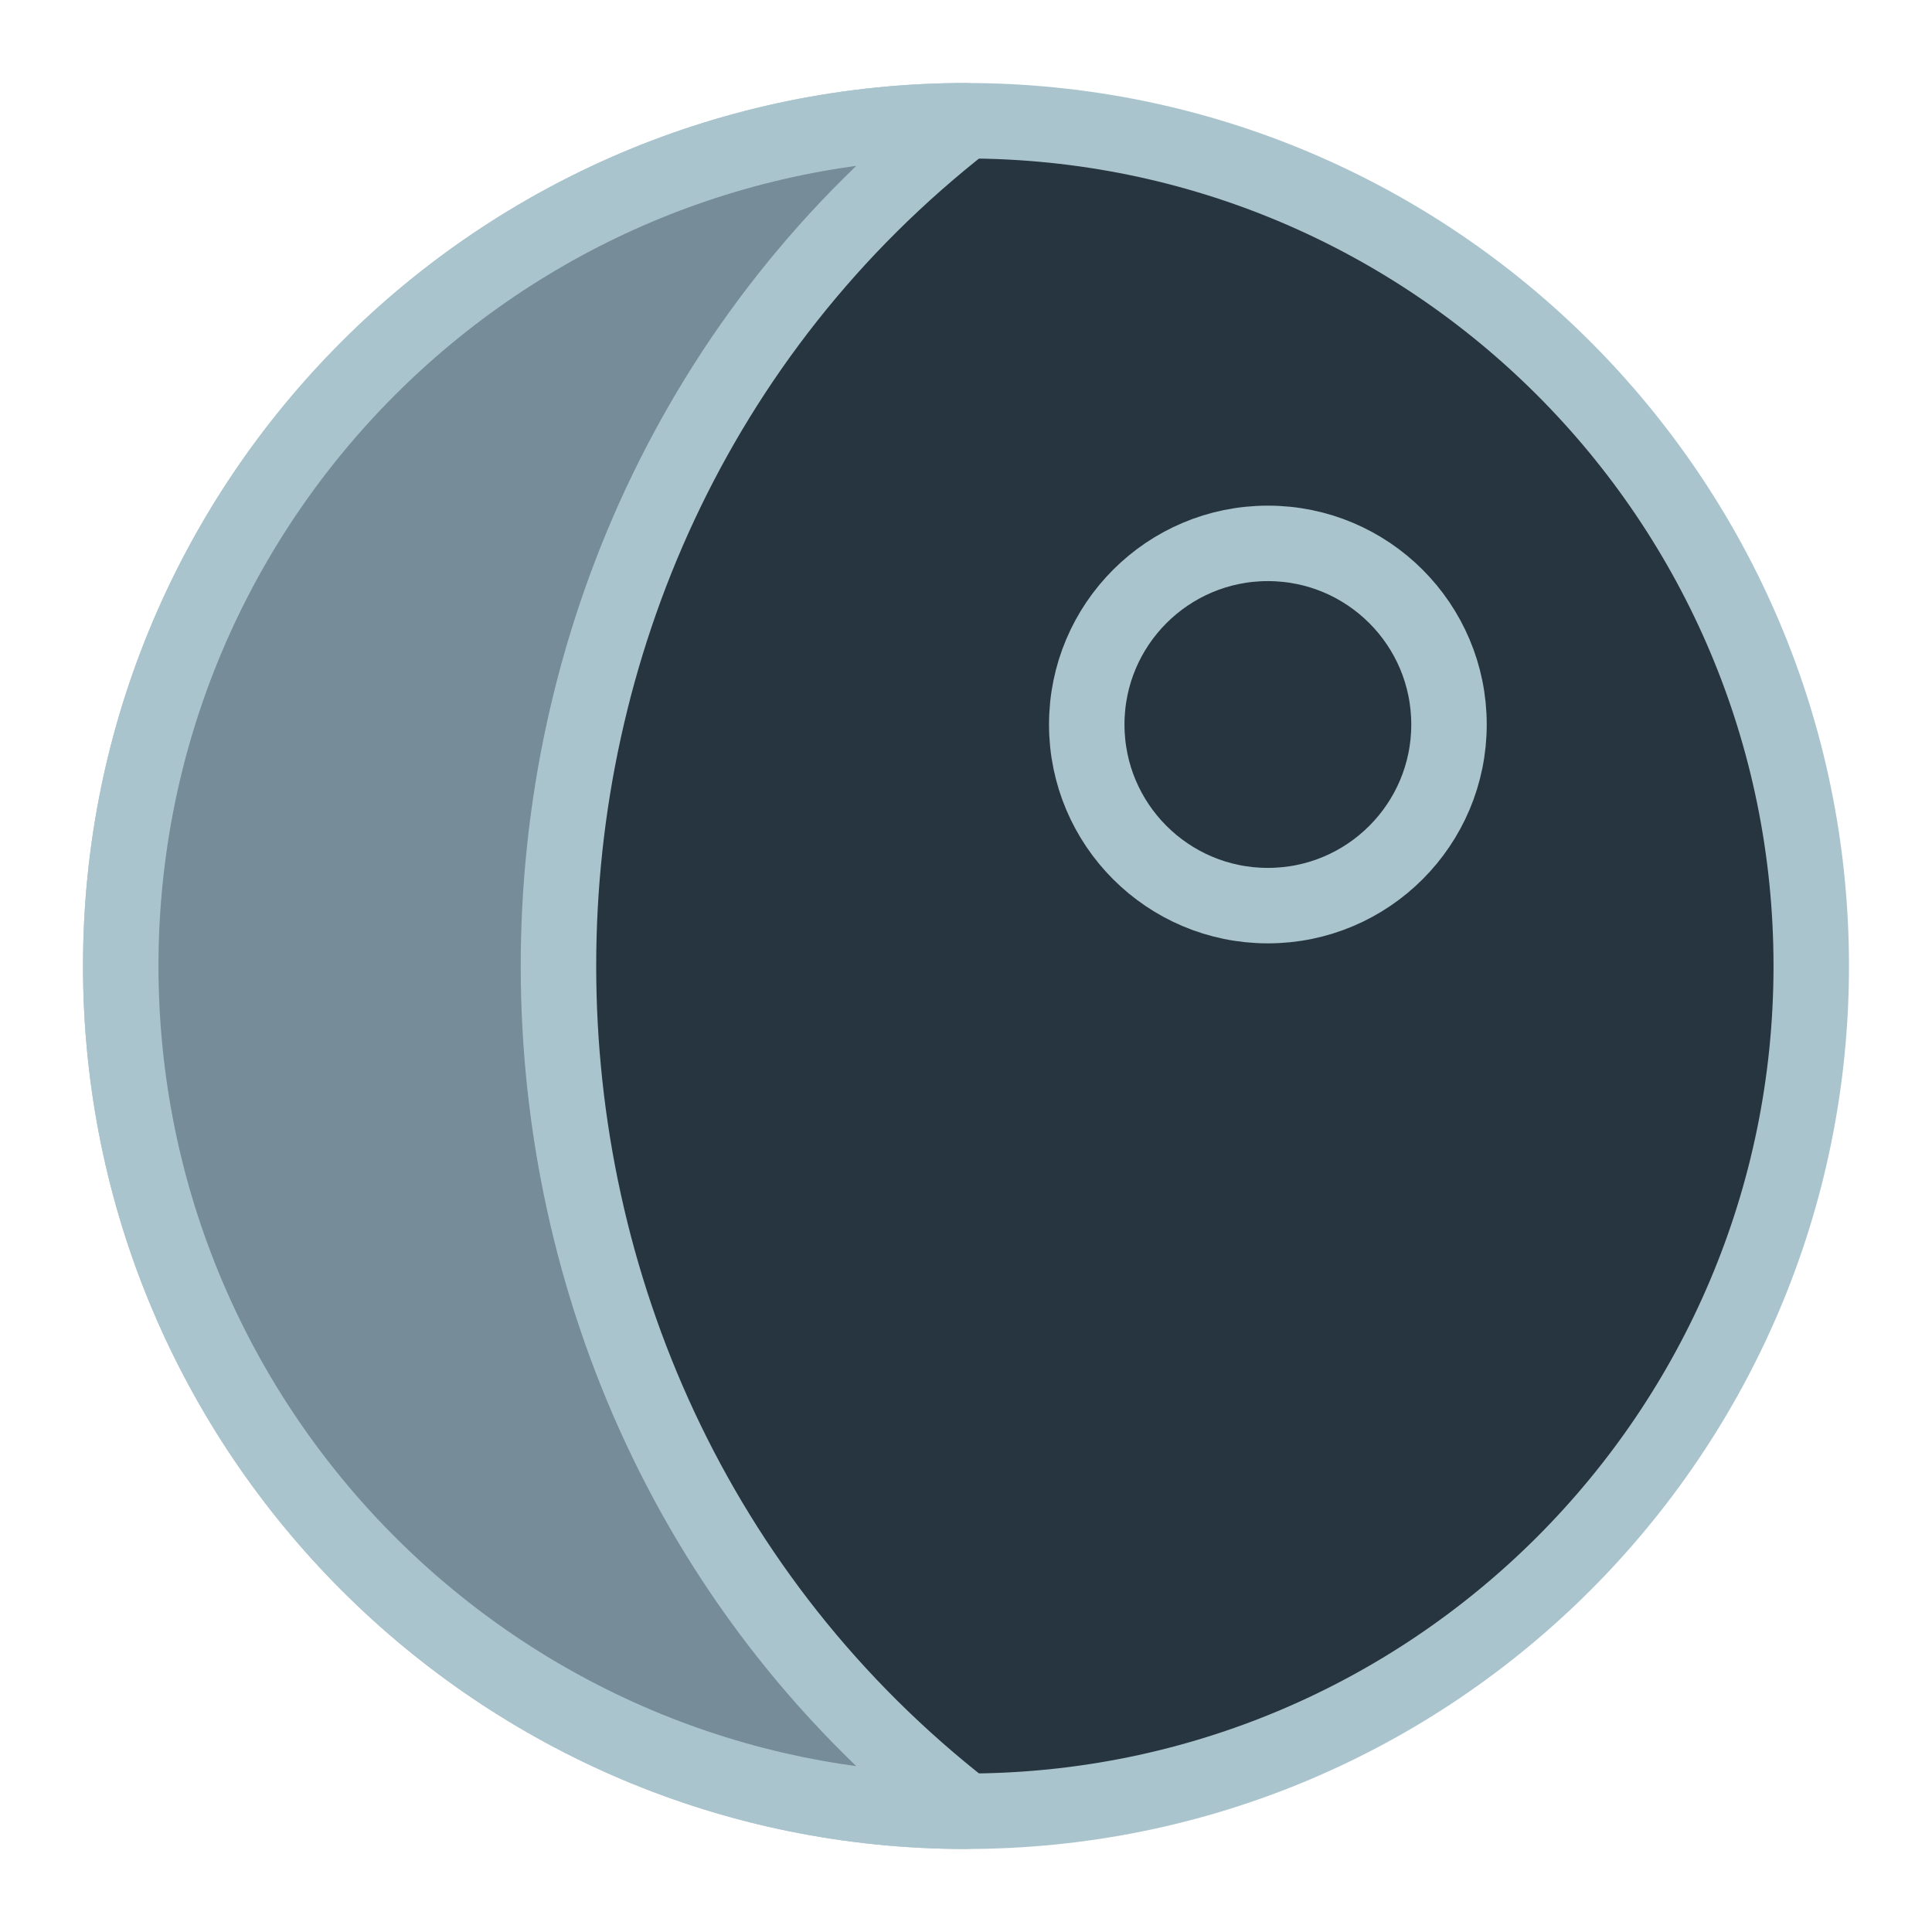
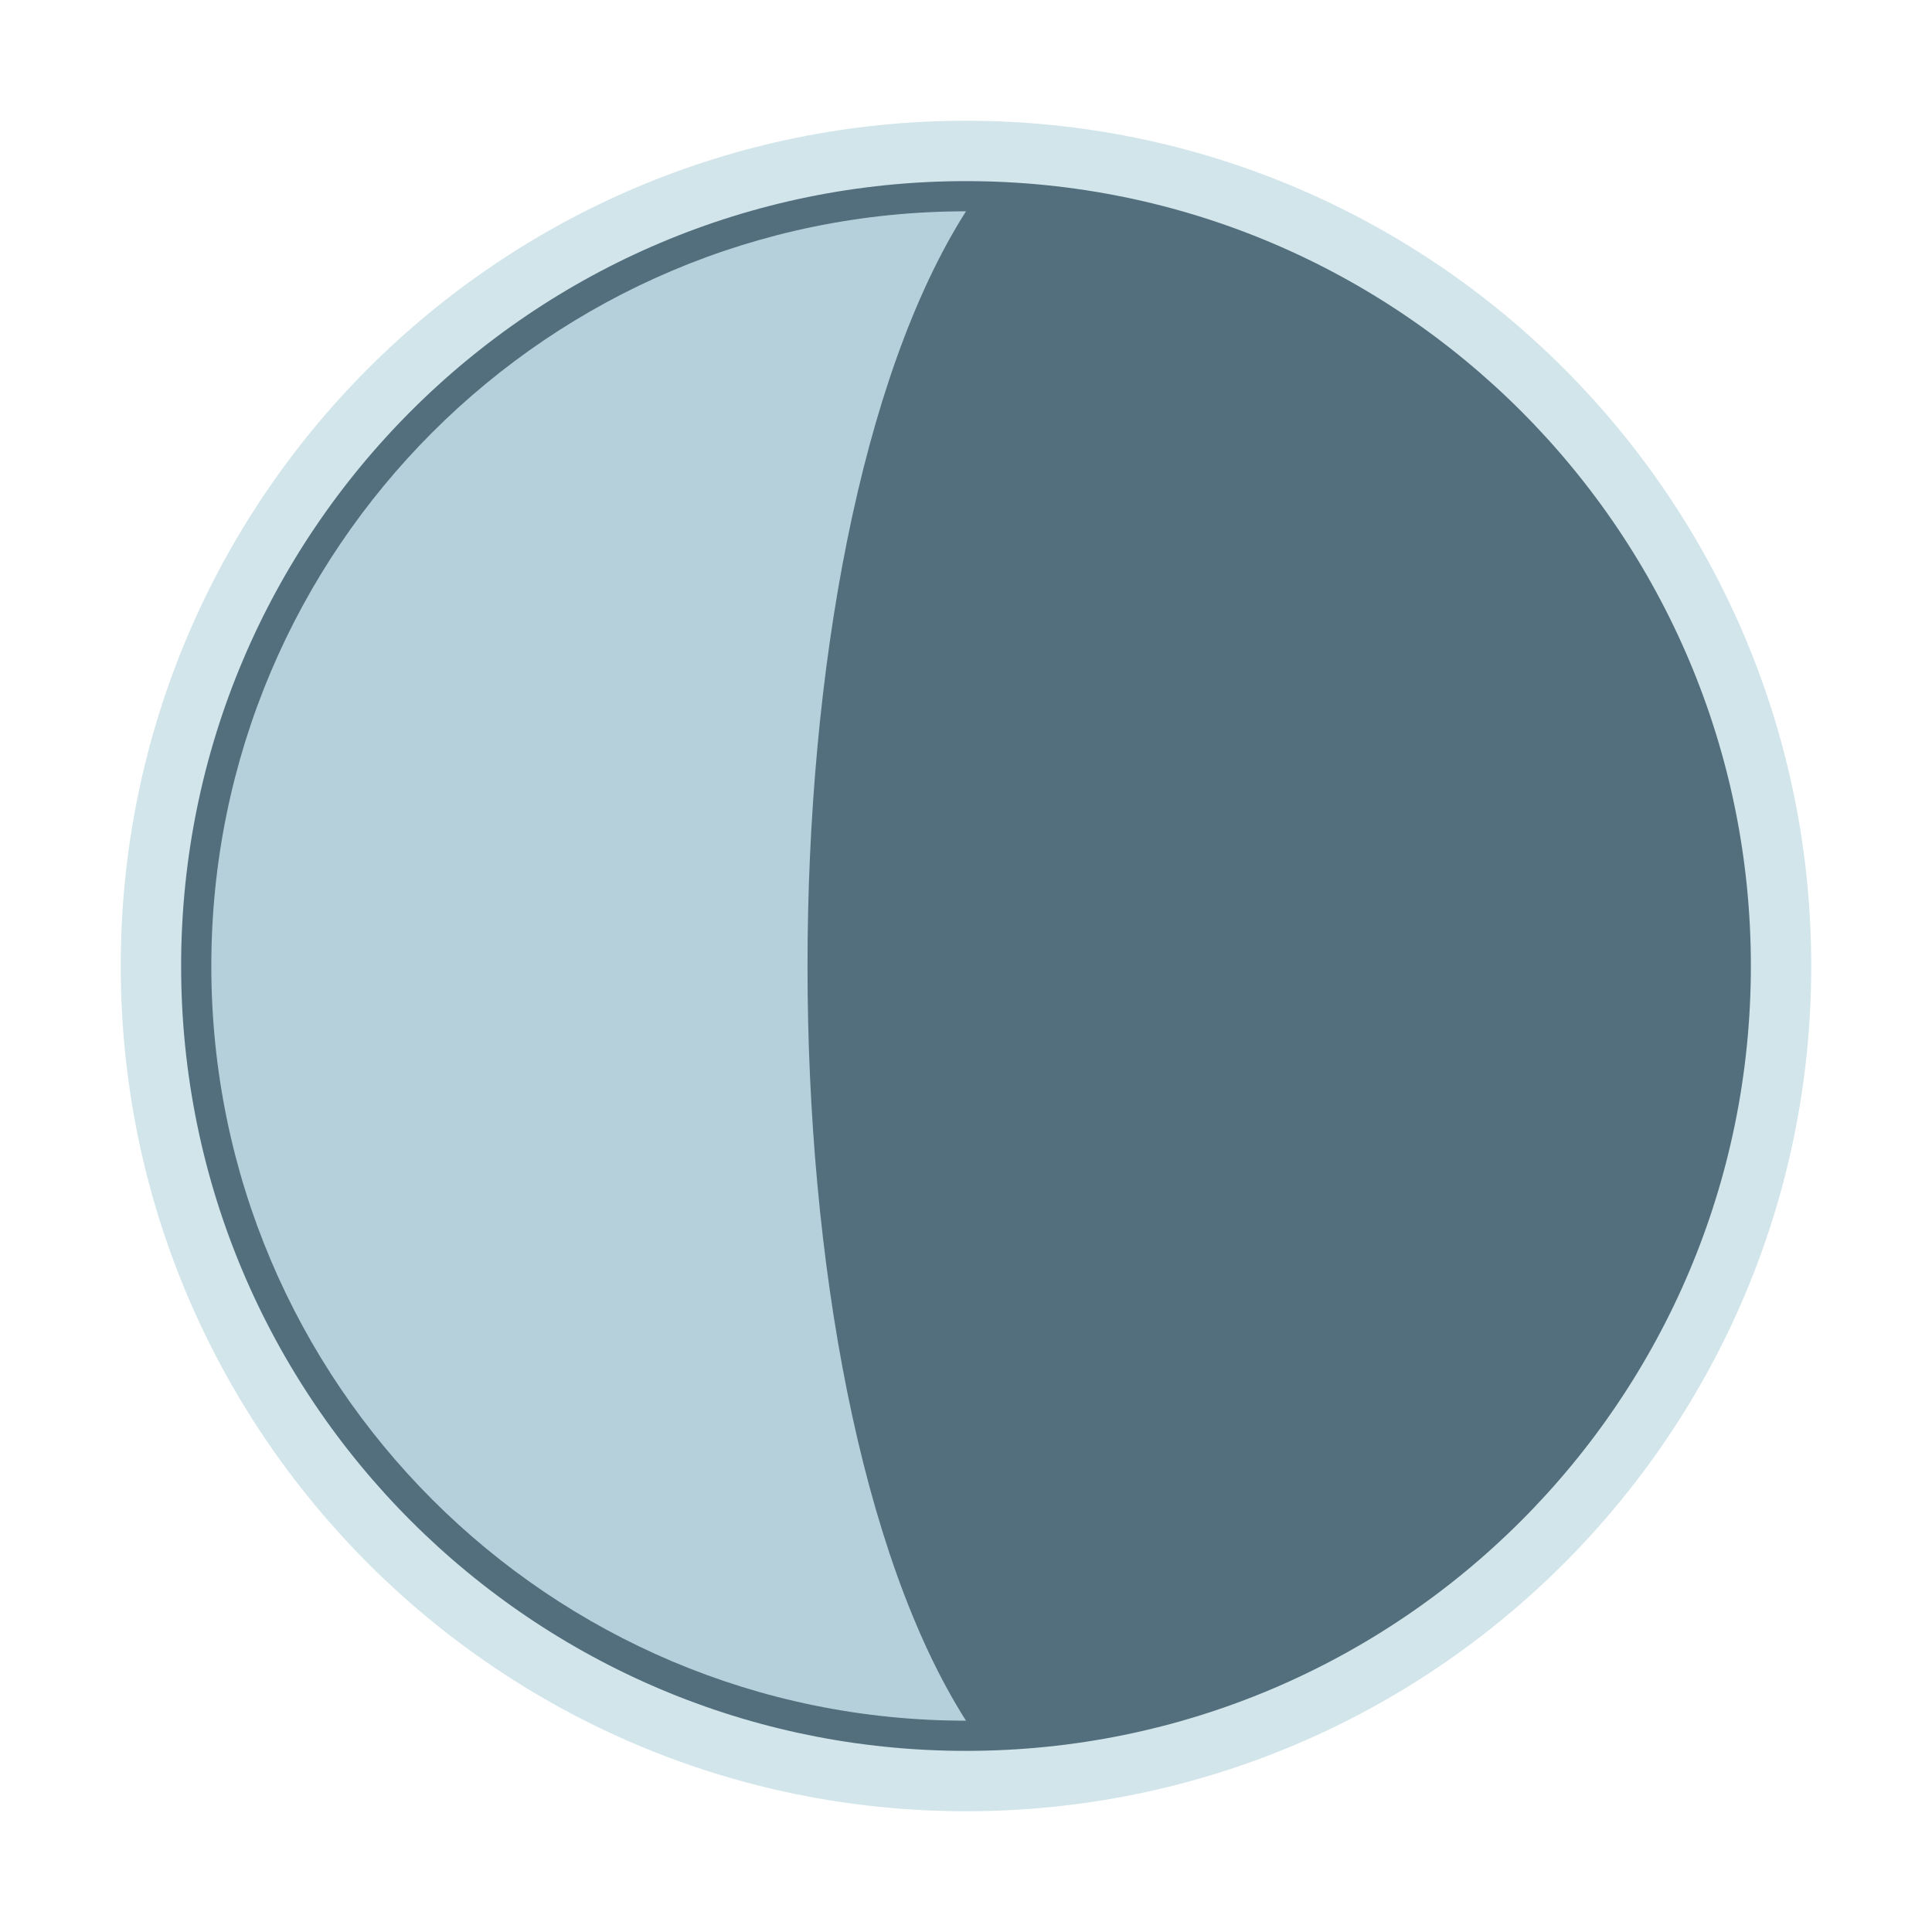
- <svg xmlns="http://www.w3.org/2000/svg" viewBox="0 0 64 64" fill="none" stroke="#aac4cd" stroke-width="2.5" stroke-linejoin="round" stroke-linecap="round">
-   <circle cx="32" cy="32" r="28" fill="#26353f" />
-   <path d="M32 4a28 28 0 0 0 0 56c-18-14-18-42 0-56Z" fill="#768c98" />
-   <circle cx="42" cy="24" r="6" fill="none" />
+ <svg xmlns="http://www.w3.org/2000/svg" viewBox="0 0 64 64" fill="none">
+   <circle id="moon-body" cx="32" cy="32" r="27" fill="#536F7D" stroke="#D1E5EA" stroke-width="2" />
+   <path id="moon-crescent" d="M32 7 A25 25 0 0 0 32 57 C25 46 25 18 32 7 Z" fill="#B5D0DA" />
</svg>
